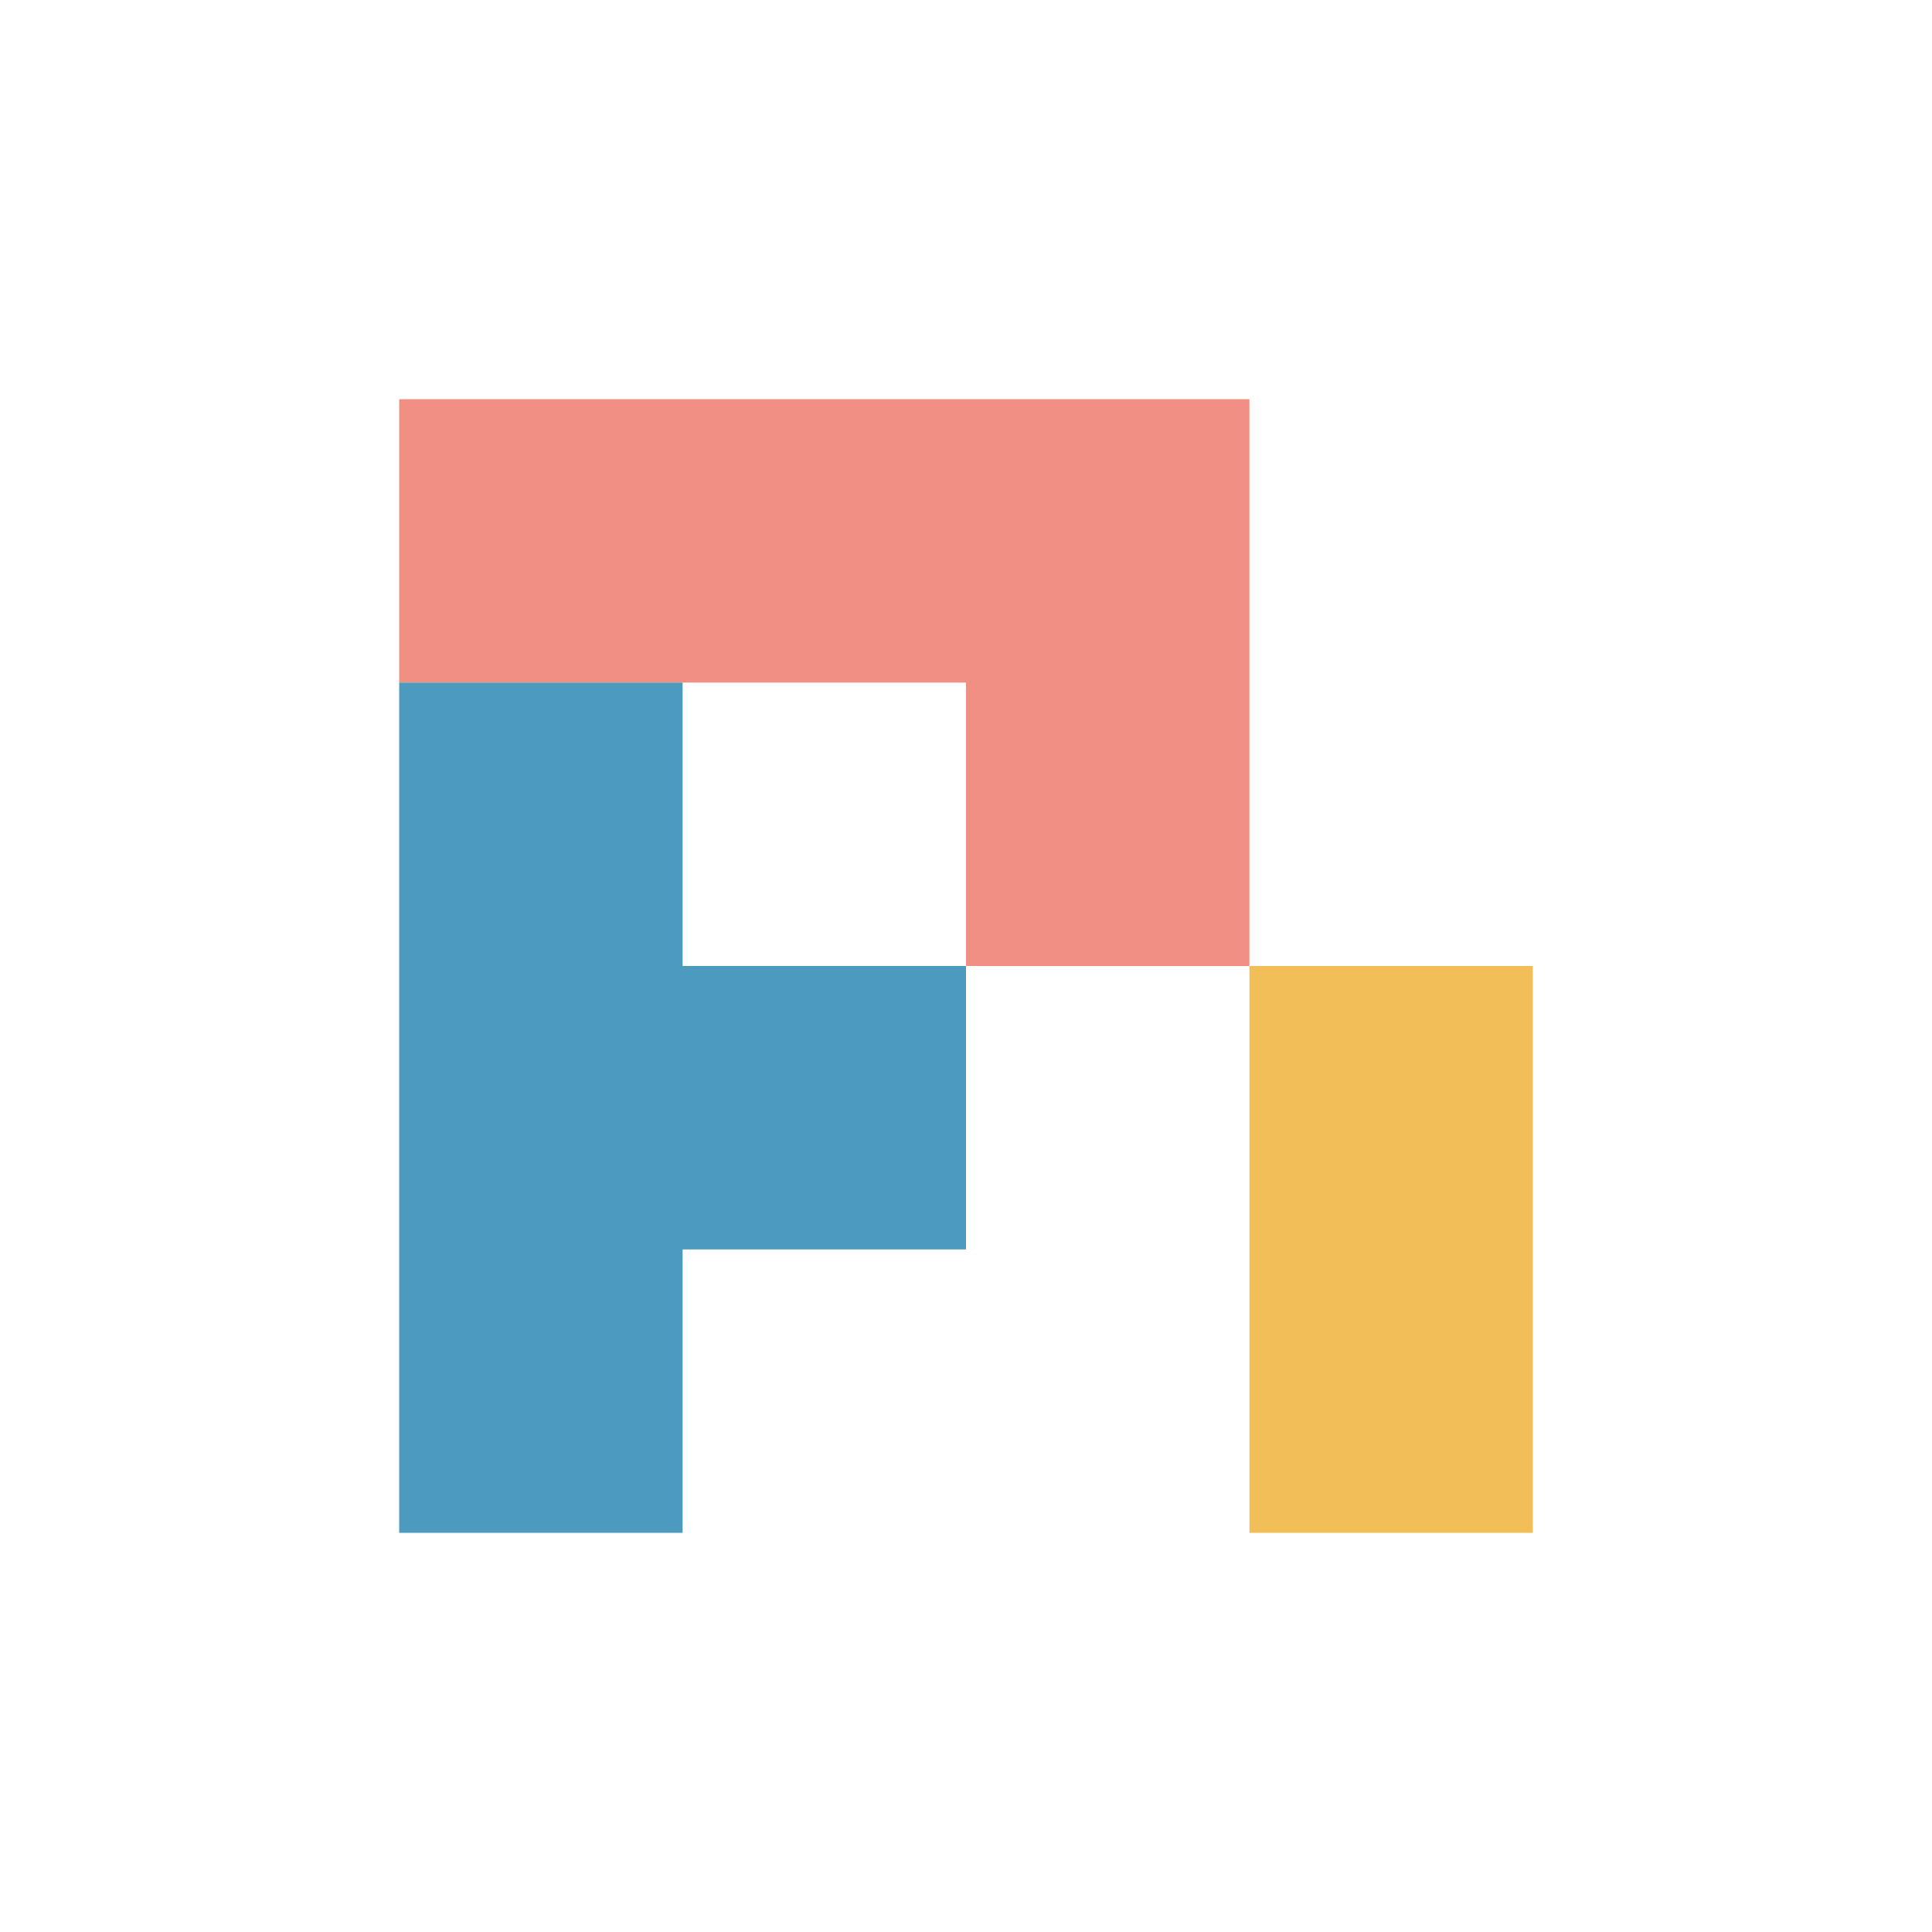
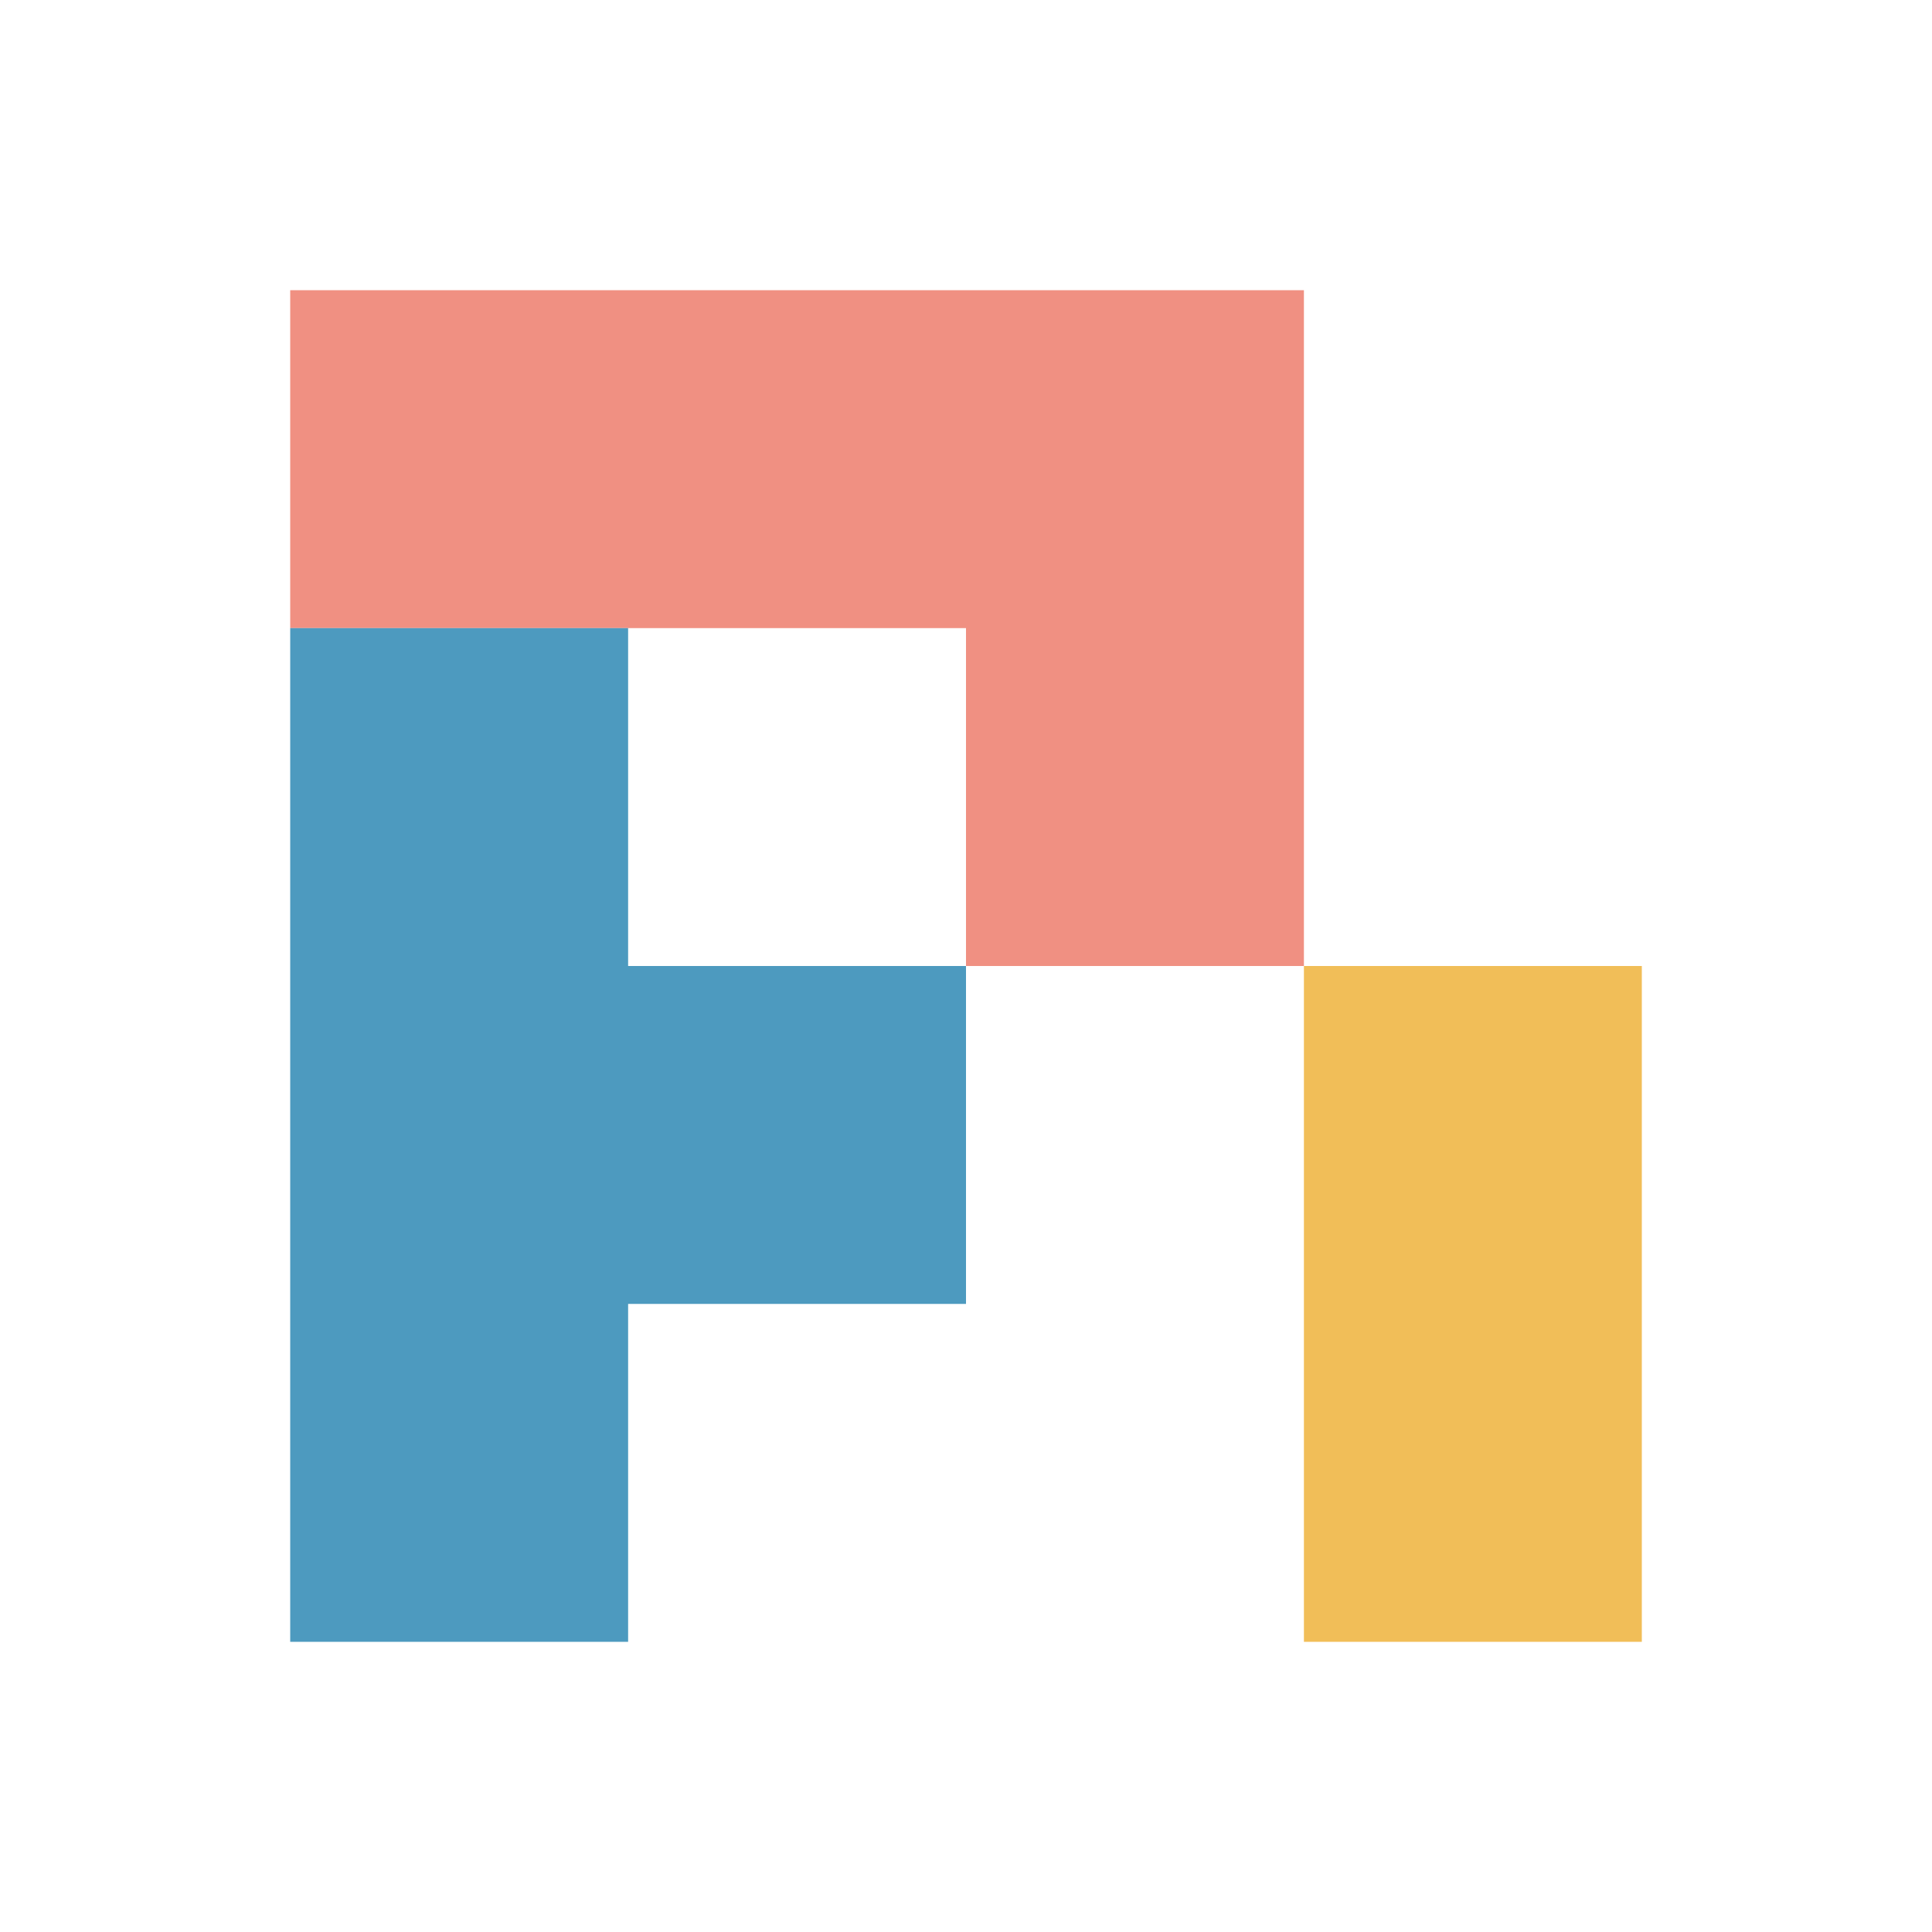
- <svg xmlns="http://www.w3.org/2000/svg" viewBox="0 0 800 800">
+ <svg xmlns="http://www.w3.org/2000/svg" viewBox="64.5 64.5 671 671">
  <path fill="#F09082" d="M165.29 165.29H517.36V400H400V282.65H165.29Z" />
  <path fill="#4D9ABF" d="M165.29 282.65H282.65V400H400V517.36H282.65V634.72H165.29Z" />
  <path fill="#F1BE58" d="M517.36 400H634.72V634.72H517.36Z" />
</svg>
